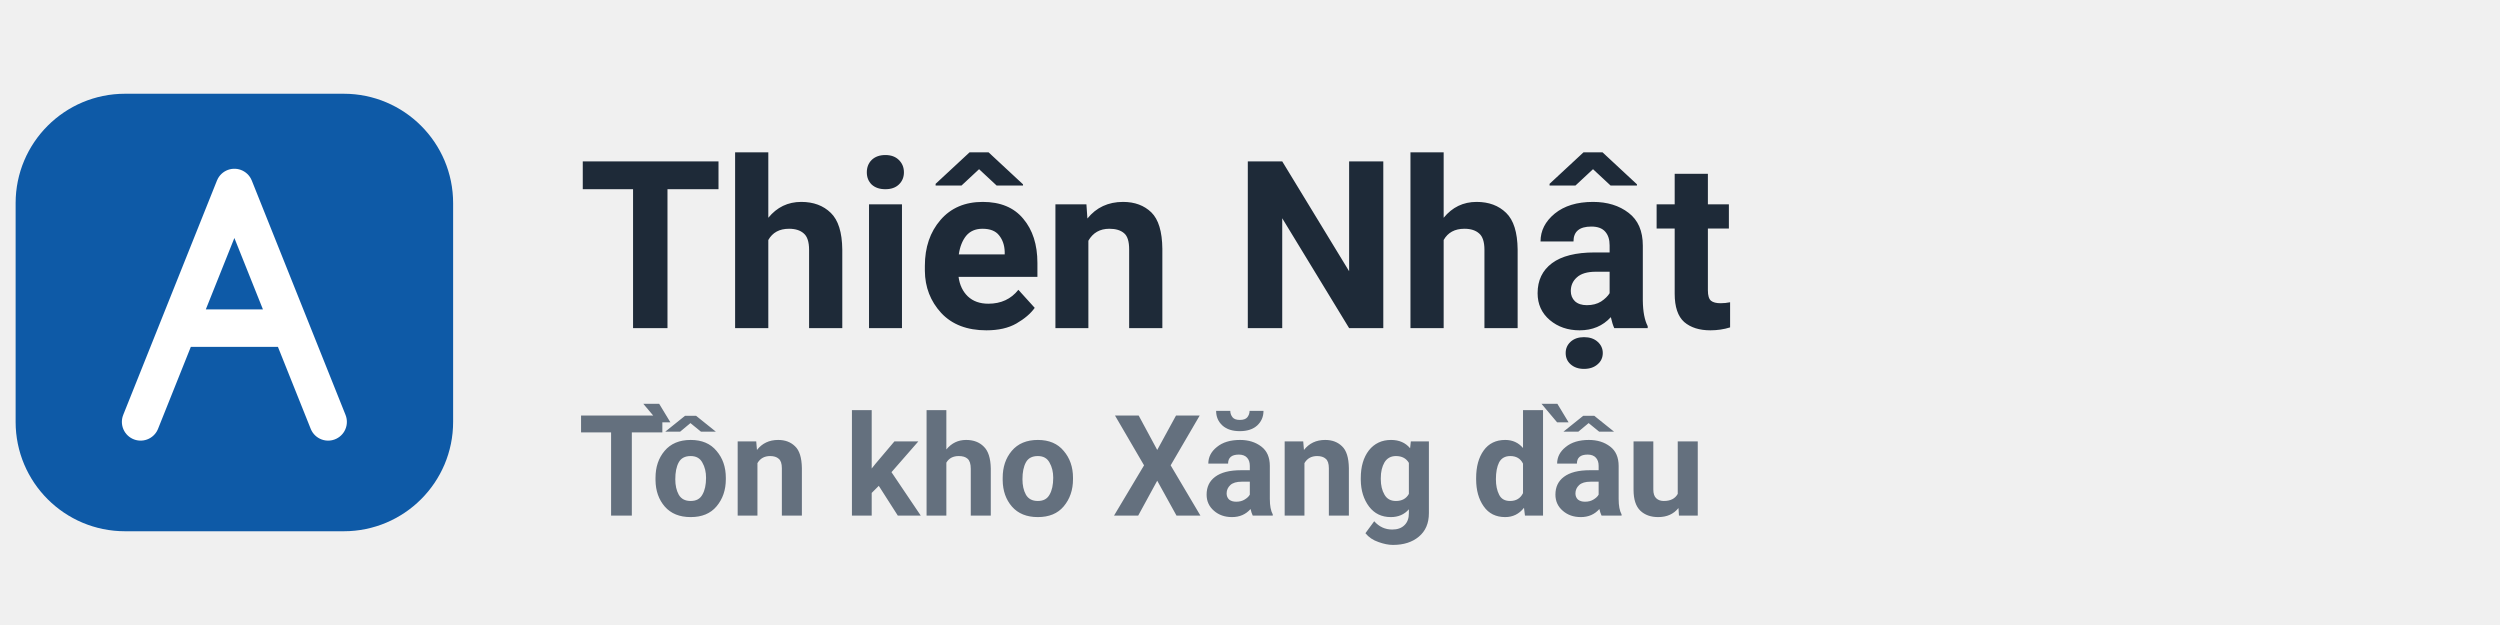
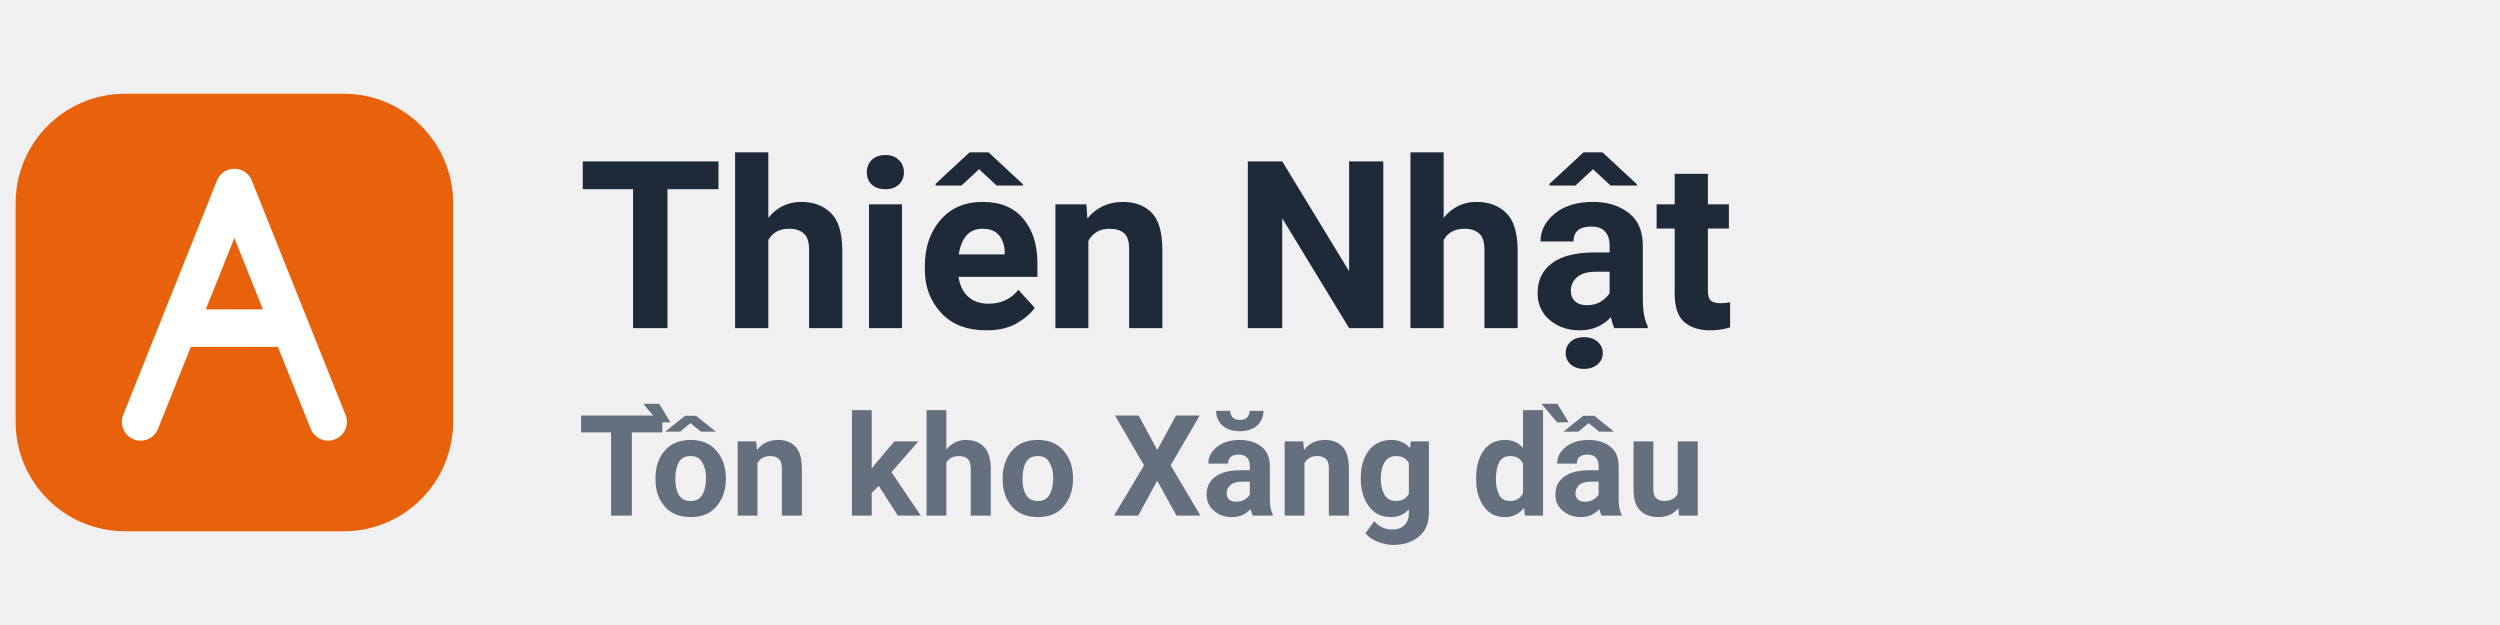
<svg xmlns="http://www.w3.org/2000/svg" viewBox="0 0 160 40" role="img" aria-label="Thiên Nhật">
-   <rect x="1" y="6" width="28" height="28" rx="7" fill="#0E5AA7" />
+   <rect x="1" y="6" width="28" height="28" rx="7" fill="#E8620C" />
  <path d="M9 27 L15 12 L21 27 M11.5 21 H18.5" stroke="#fff" stroke-width="2.4" fill="none" stroke-linecap="round" stroke-linejoin="round" />
  <text x="37" y="21" font-family="-apple-system,Segoe UI,Roboto,Arial,sans-serif" font-size="15" font-weight="700" fill="#1E2A38">Thiên Nhật</text>
  <text x="37" y="33" font-family="-apple-system,Segoe UI,Roboto,Arial,sans-serif" font-size="9" font-weight="600" fill="#64707E">Tồn kho Xăng dầu</text>
</svg>
